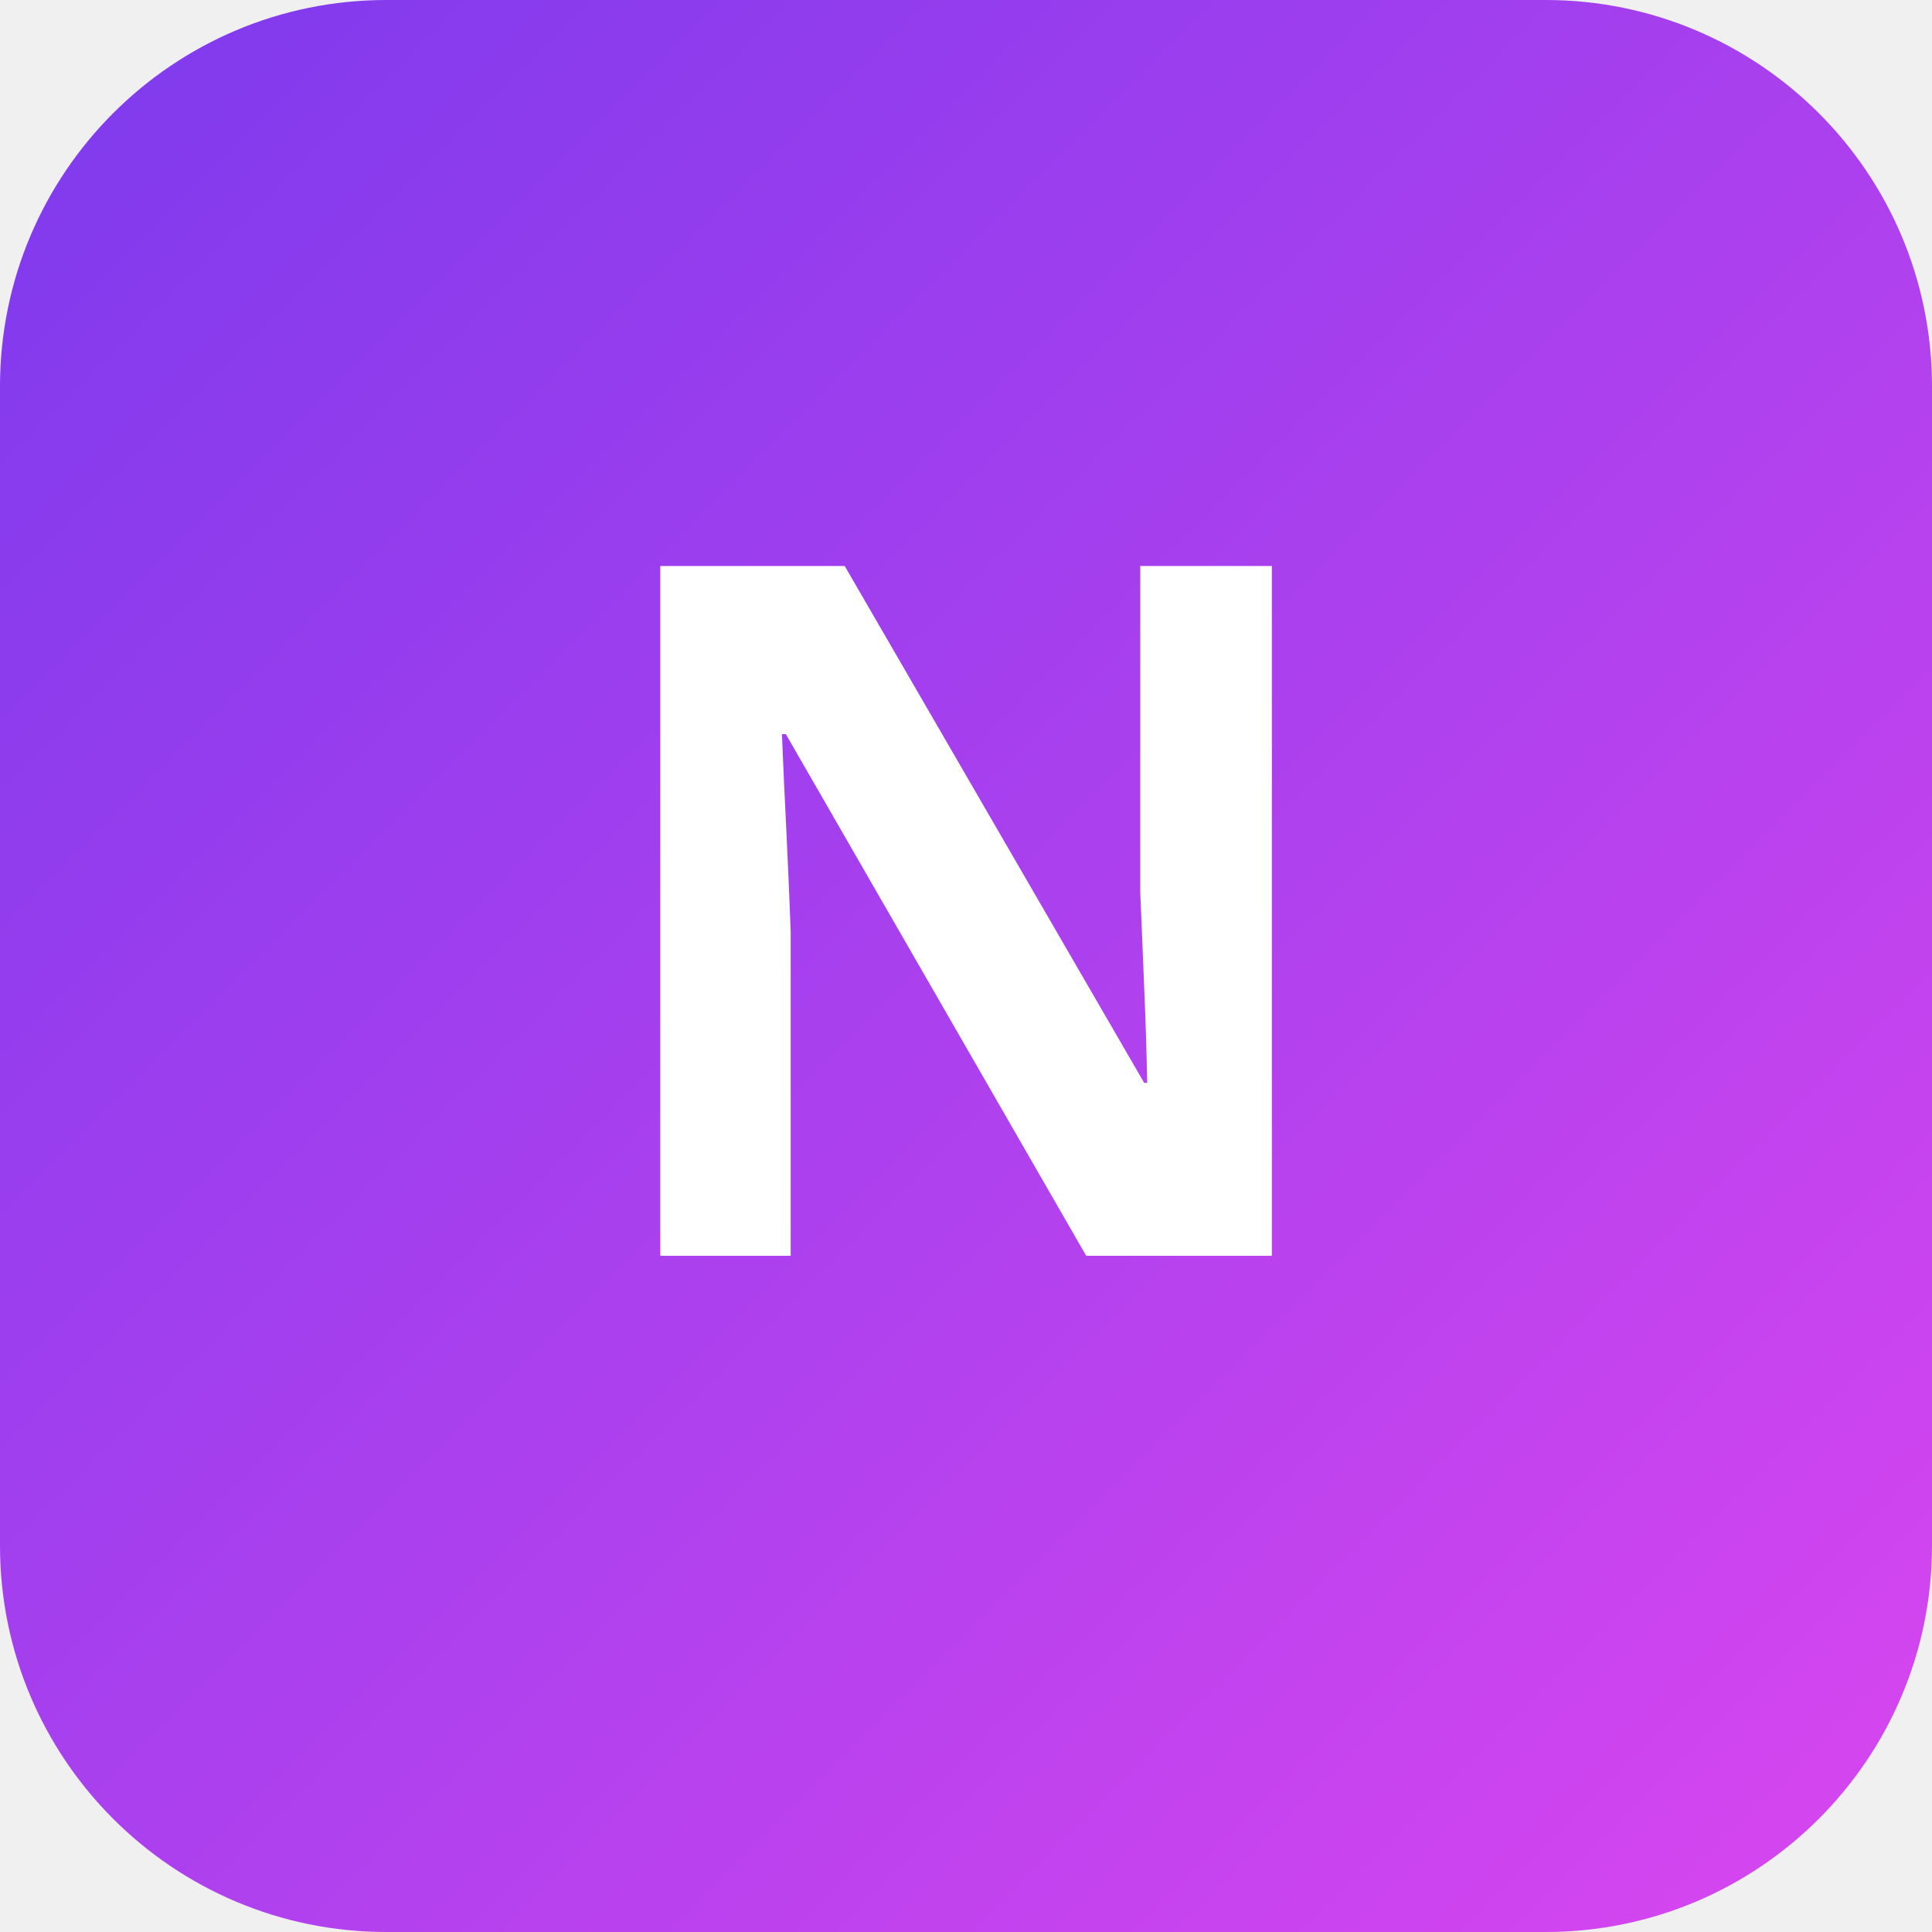
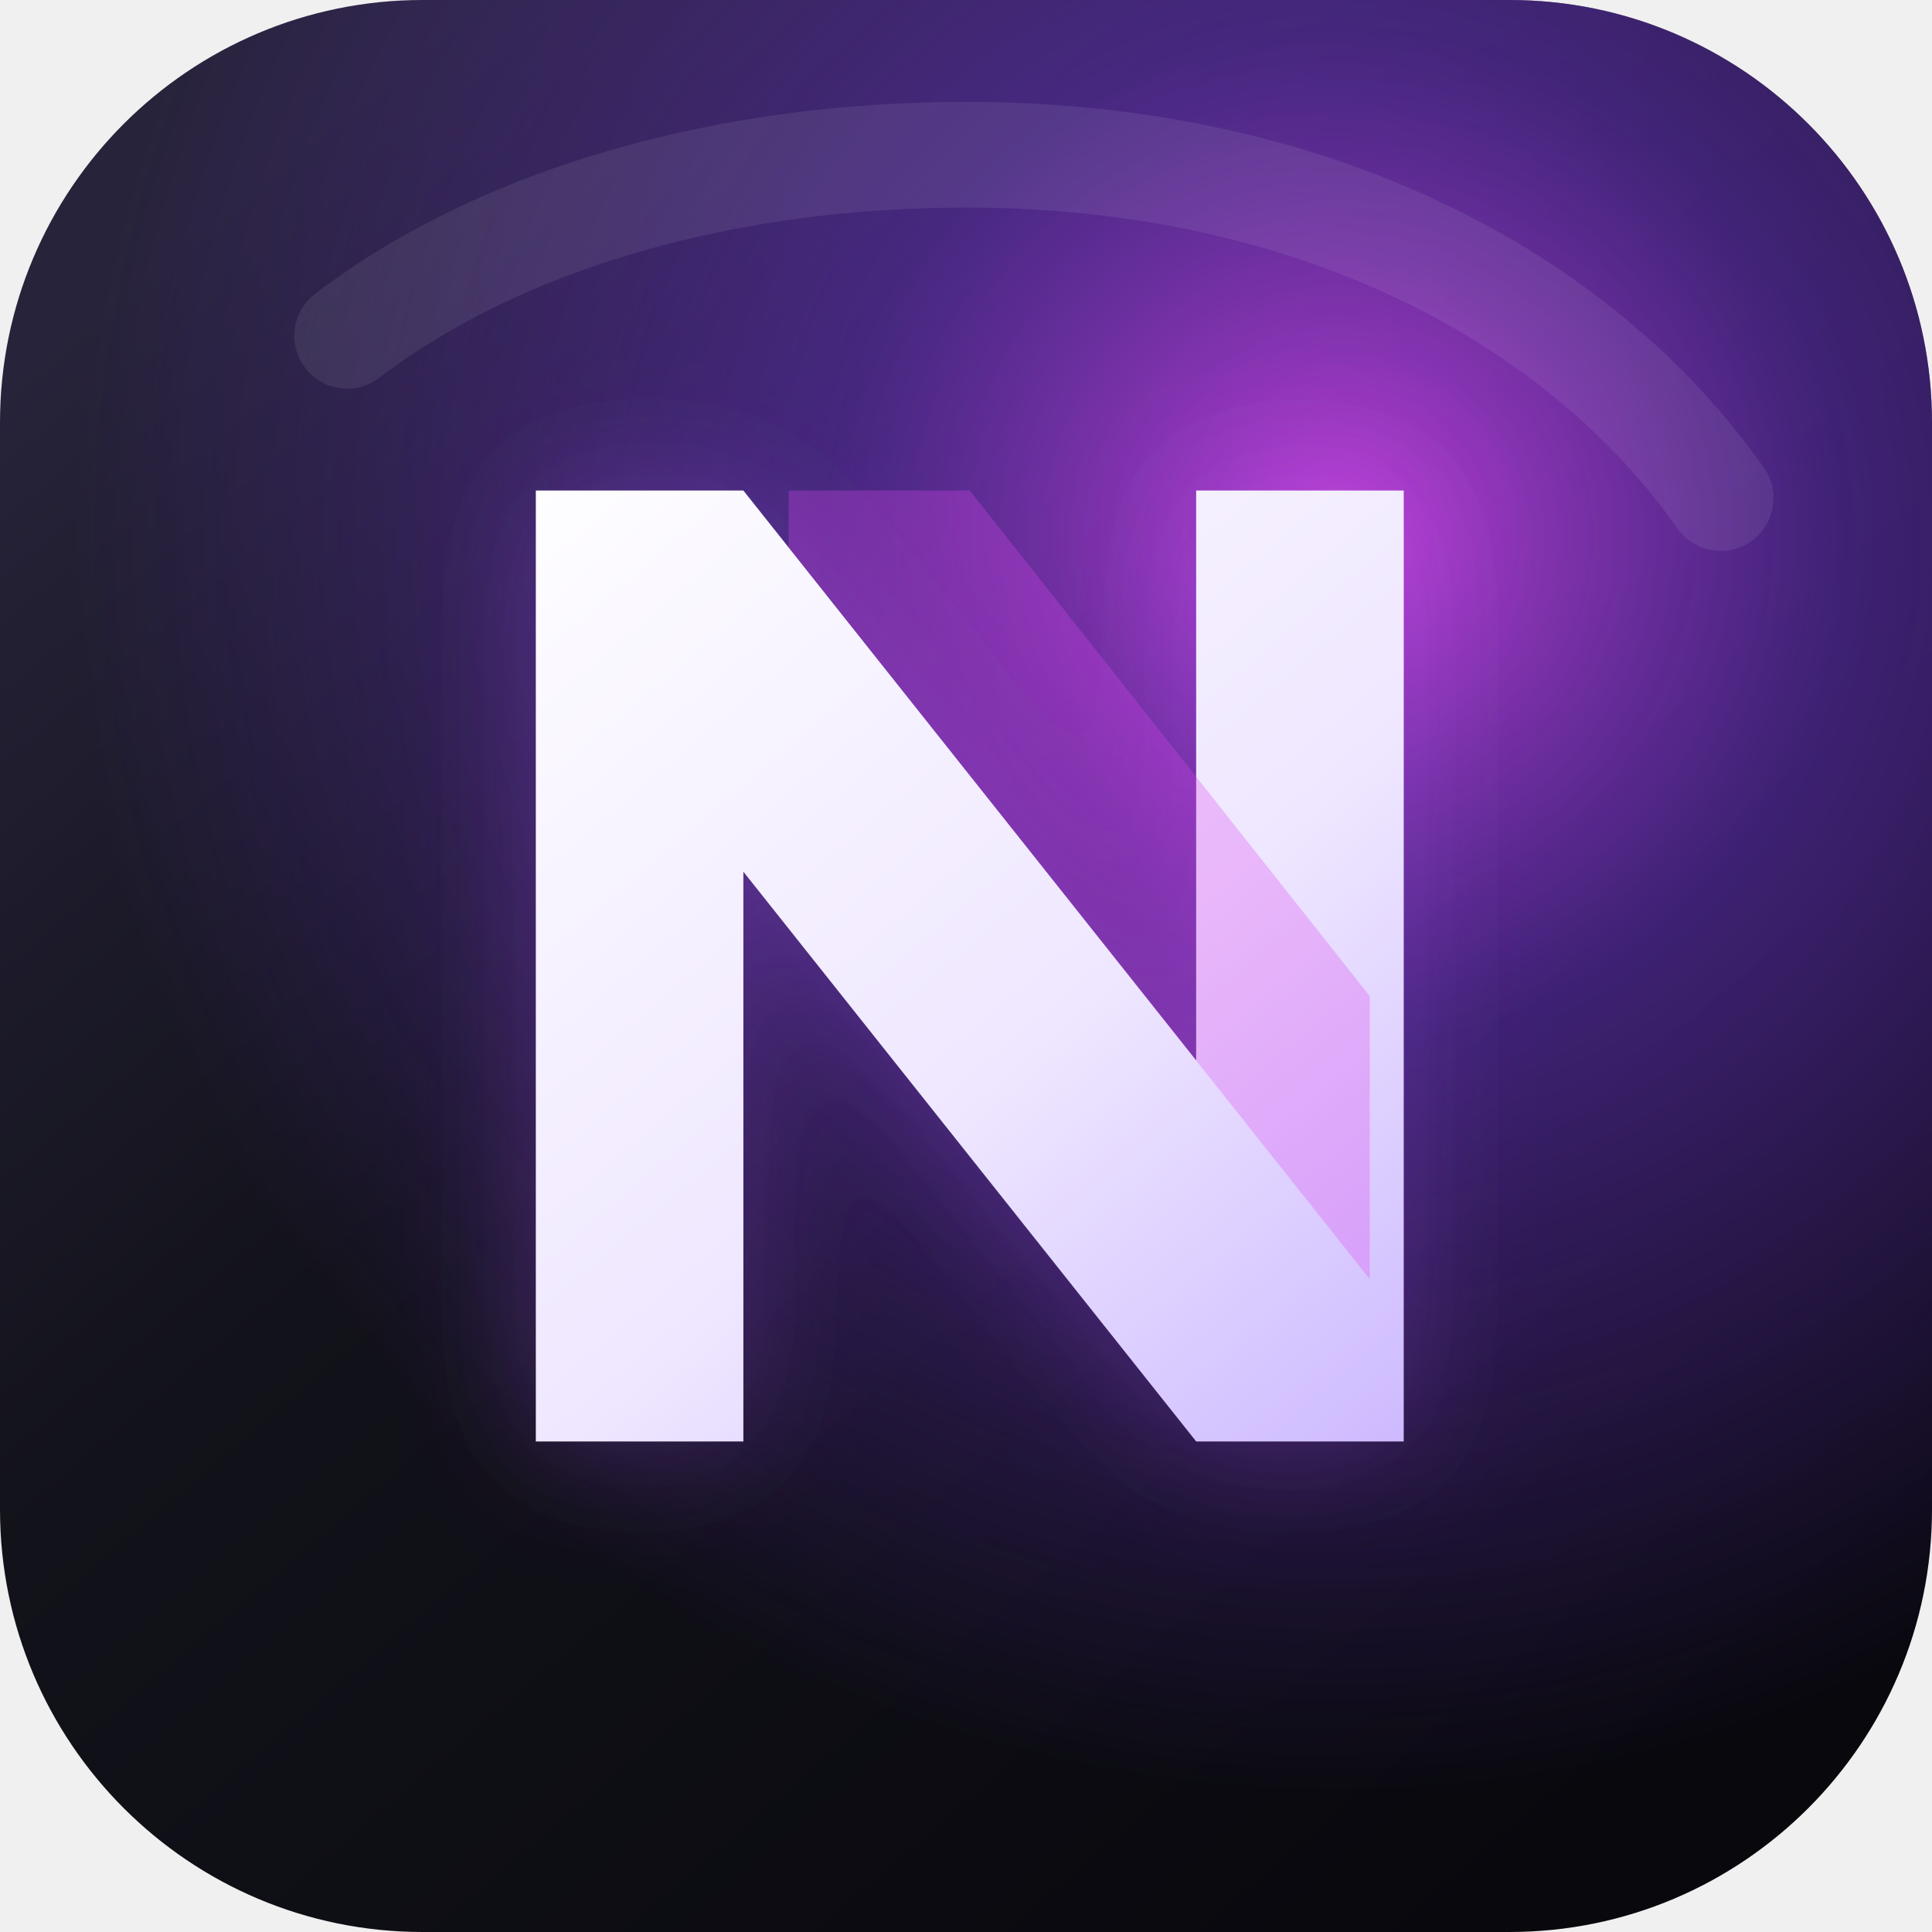
- <svg xmlns="http://www.w3.org/2000/svg" viewBox="0 0 100 100">
+ <svg xmlns="http://www.w3.org/2000/svg" viewBox="0 0 512 512" role="img" aria-label="NumberD icon">
  <defs>
-     <linearGradient id="gradient" x1="0%" y1="0%" x2="100%" y2="100%">
-       <stop offset="0%" stop-color="#7c3aed" />
-       <stop offset="100%" stop-color="#d946ef" />
+     <linearGradient id="bg" x1="72" y1="40" x2="440" y2="472" gradientUnits="userSpaceOnUse">
+       <stop offset="0" stop-color="#27233a" />
+       <stop offset="0.42" stop-color="#12121a" />
+       <stop offset="1" stop-color="#08080d" />
    </linearGradient>
+     <radialGradient id="glow" cx="69%" cy="28%" r="65%">
+       <stop offset="0" stop-color="#d946ef" stop-opacity="0.88" />
+       <stop offset="0.4" stop-color="#7c3aed" stop-opacity="0.44" />
+       <stop offset="1" stop-color="#7c3aed" stop-opacity="0" />
+     </radialGradient>
+     <linearGradient id="n" x1="136" y1="116" x2="372" y2="394" gradientUnits="userSpaceOnUse">
+       <stop offset="0" stop-color="#ffffff" />
+       <stop offset="0.58" stop-color="#efe7ff" />
+       <stop offset="1" stop-color="#cbb7ff" />
+     </linearGradient>
+     <filter id="shadow" x="-18%" y="-18%" width="136%" height="136%" color-interpolation-filters="sRGB">
+       <feDropShadow dx="0" dy="18" stdDeviation="18" flood-color="#000000" flood-opacity="0.45" />
+       <feDropShadow dx="0" dy="0" stdDeviation="18" flood-color="#a855f7" flood-opacity="0.3" />
+     </filter>
  </defs>
-   <rect width="100" height="100" rx="20" fill="url(#gradient)" />
-   <text x="50" y="65" font-family="sans-serif" font-size="50" font-weight="900" fill="white" text-anchor="middle">N</text>
+   <rect width="512" height="512" rx="112" fill="url(#bg)" />
+   <rect width="512" height="512" rx="112" fill="url(#glow)" />
+   <path d="M92 89c42-32 102-48 164-48 91 0 162 37 200 91" fill="none" stroke="#ffffff" stroke-opacity="0.08" stroke-width="28" stroke-linecap="round" />
+   <path d="M142 382V130h55l120 151V130h55v252h-55L197 231v151h-55Z" fill="url(#n)" filter="url(#shadow)" />
+   <path d="M209 130h48l106 134v75L209 145Z" fill="#d946ef" opacity="0.3" />
</svg>
